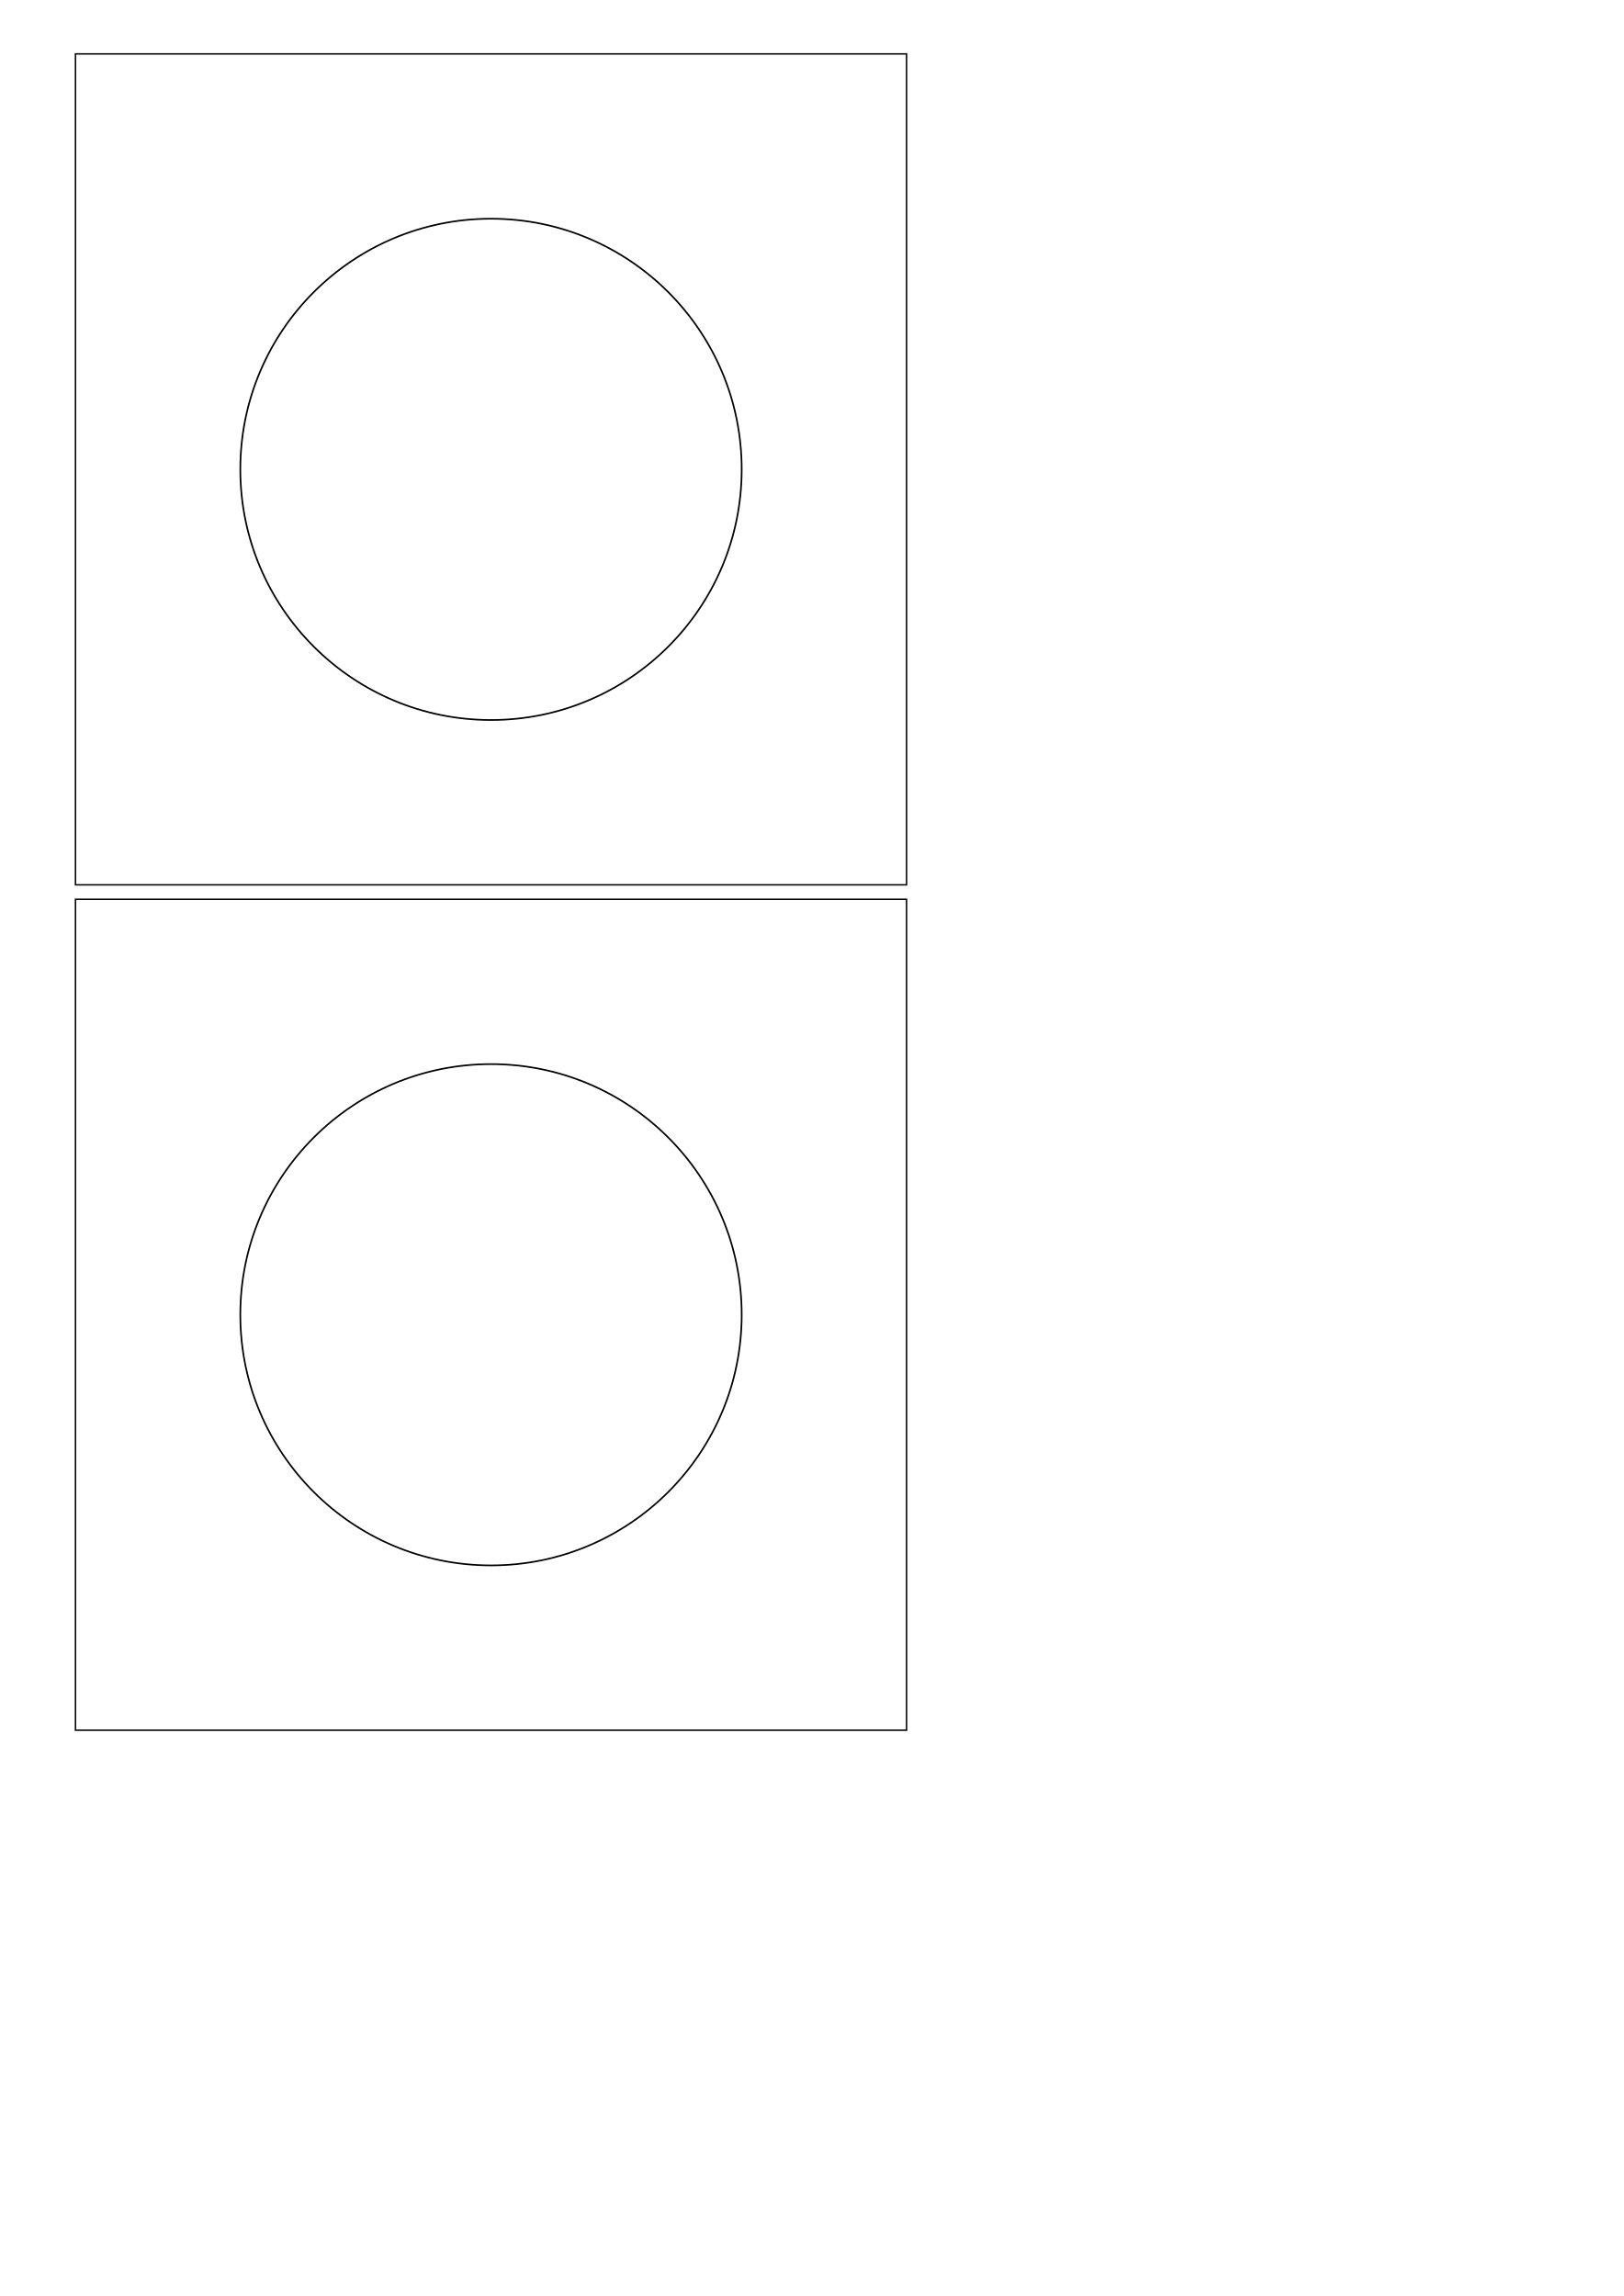
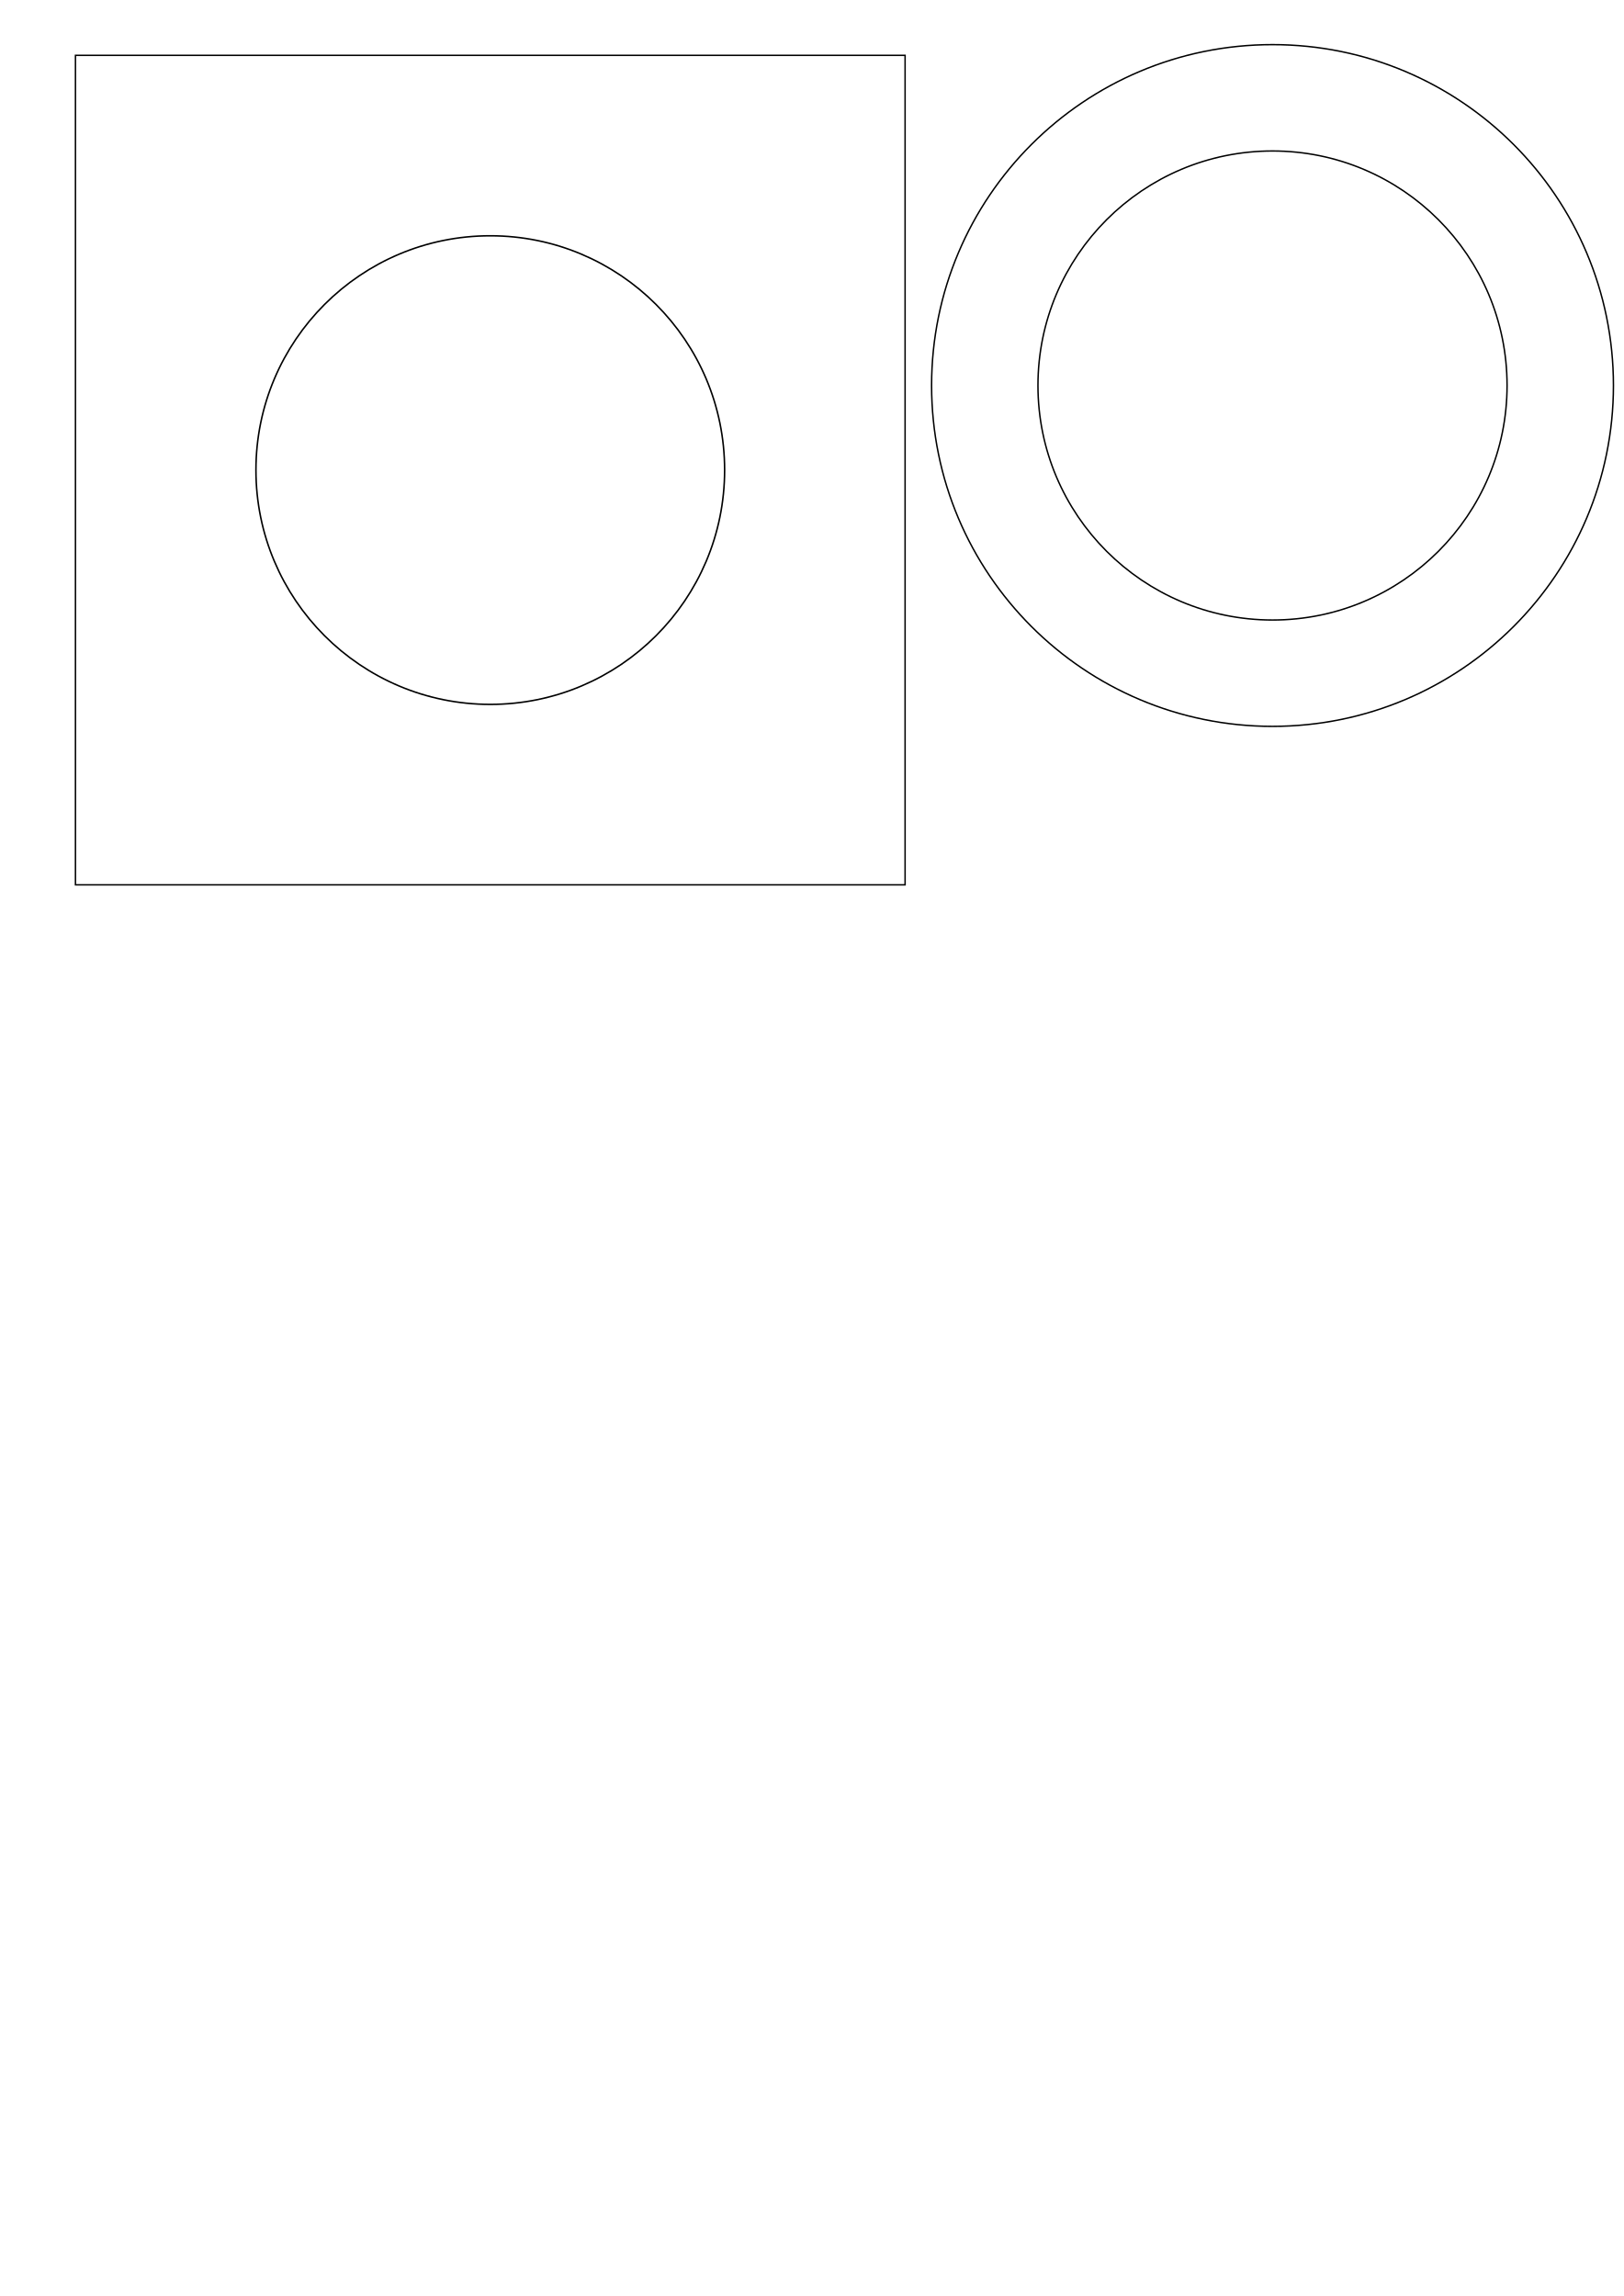
<svg xmlns="http://www.w3.org/2000/svg" width="297mm" height="420mm" viewBox="0 0 297 420" version="1.1" id="svg8">
  <defs id="defs2" />
  <g id="layer1" transform="translate(0,123)" />
  <g id="g1573" transform="translate(0,123)" />
  <g id="g2300" transform="translate(0,123)" />
  <g id="g3532" transform="translate(0,123)" />
  <g id="g3740" transform="translate(0,123)" />
  <g id="g937" transform="translate(0,123)" />
  <g id="g1117" transform="translate(0,123)" />
  <g id="g1331" transform="translate(0,123)" />
  <g id="g558" transform="translate(0,123)" />
-   <rect style="fill:none;fill-opacity:1;stroke:#000000;stroke-width:0.265;stroke-miterlimit:4;stroke-dasharray:none;stroke-dashoffset:0;stroke-opacity:1" id="rect846-3" width="152" height="152" x="13.803" y="9.86" />
-   <circle style="fill:none;fill-opacity:1;stroke:#000000;stroke-width:0.3;stroke-miterlimit:4;stroke-dasharray:none;stroke-dashoffset:0;stroke-opacity:1" id="path863" cx="89.803" cy="85.86" r="45.85" />
-   <rect style="fill:none;fill-opacity:1;stroke:#000000;stroke-width:0.265;stroke-miterlimit:4;stroke-dasharray:none;stroke-dashoffset:0;stroke-opacity:1" id="rect846-3-6" width="152" height="152" x="13.803" y="164.505" />
-   <circle style="fill:none;fill-opacity:1;stroke:#000000;stroke-width:0.3;stroke-miterlimit:4;stroke-dasharray:none;stroke-dashoffset:0;stroke-opacity:1" id="path863-7" cx="89.803" cy="240.505" r="45.85" />
+   <rect style="fill:none;fill-opacity:1;stroke:#000000;stroke-width:0.264;stroke-miterlimit:4;stroke-dasharray:none;stroke-dashoffset:0;stroke-opacity:1" id="rect846-3" width="151.736" height="151.736" x="13.802" y="10.124" />
+   <circle style="fill:none;fill-opacity:1;stroke:#000000;stroke-width:0.28;stroke-miterlimit:4;stroke-dasharray:none;stroke-dashoffset:0;stroke-opacity:1" id="path863" cx="89.67" cy="85.992" r="42.86" />
+   <circle style="fill:none;fill-opacity:1;stroke:#000000;stroke-width:0.265;stroke-miterlimit:4;stroke-dasharray:none;stroke-dashoffset:0;stroke-opacity:1" id="path10" cx="232.738" cy="70.518" r="62.354" />
+   <circle style="fill:none;fill-opacity:1;stroke:#000000;stroke-width:0.265;stroke-miterlimit:4;stroke-dasharray:none;stroke-dashoffset:0;stroke-opacity:1" id="path10-3" cx="232.738" cy="70.518" r="42.9" />
</svg>
